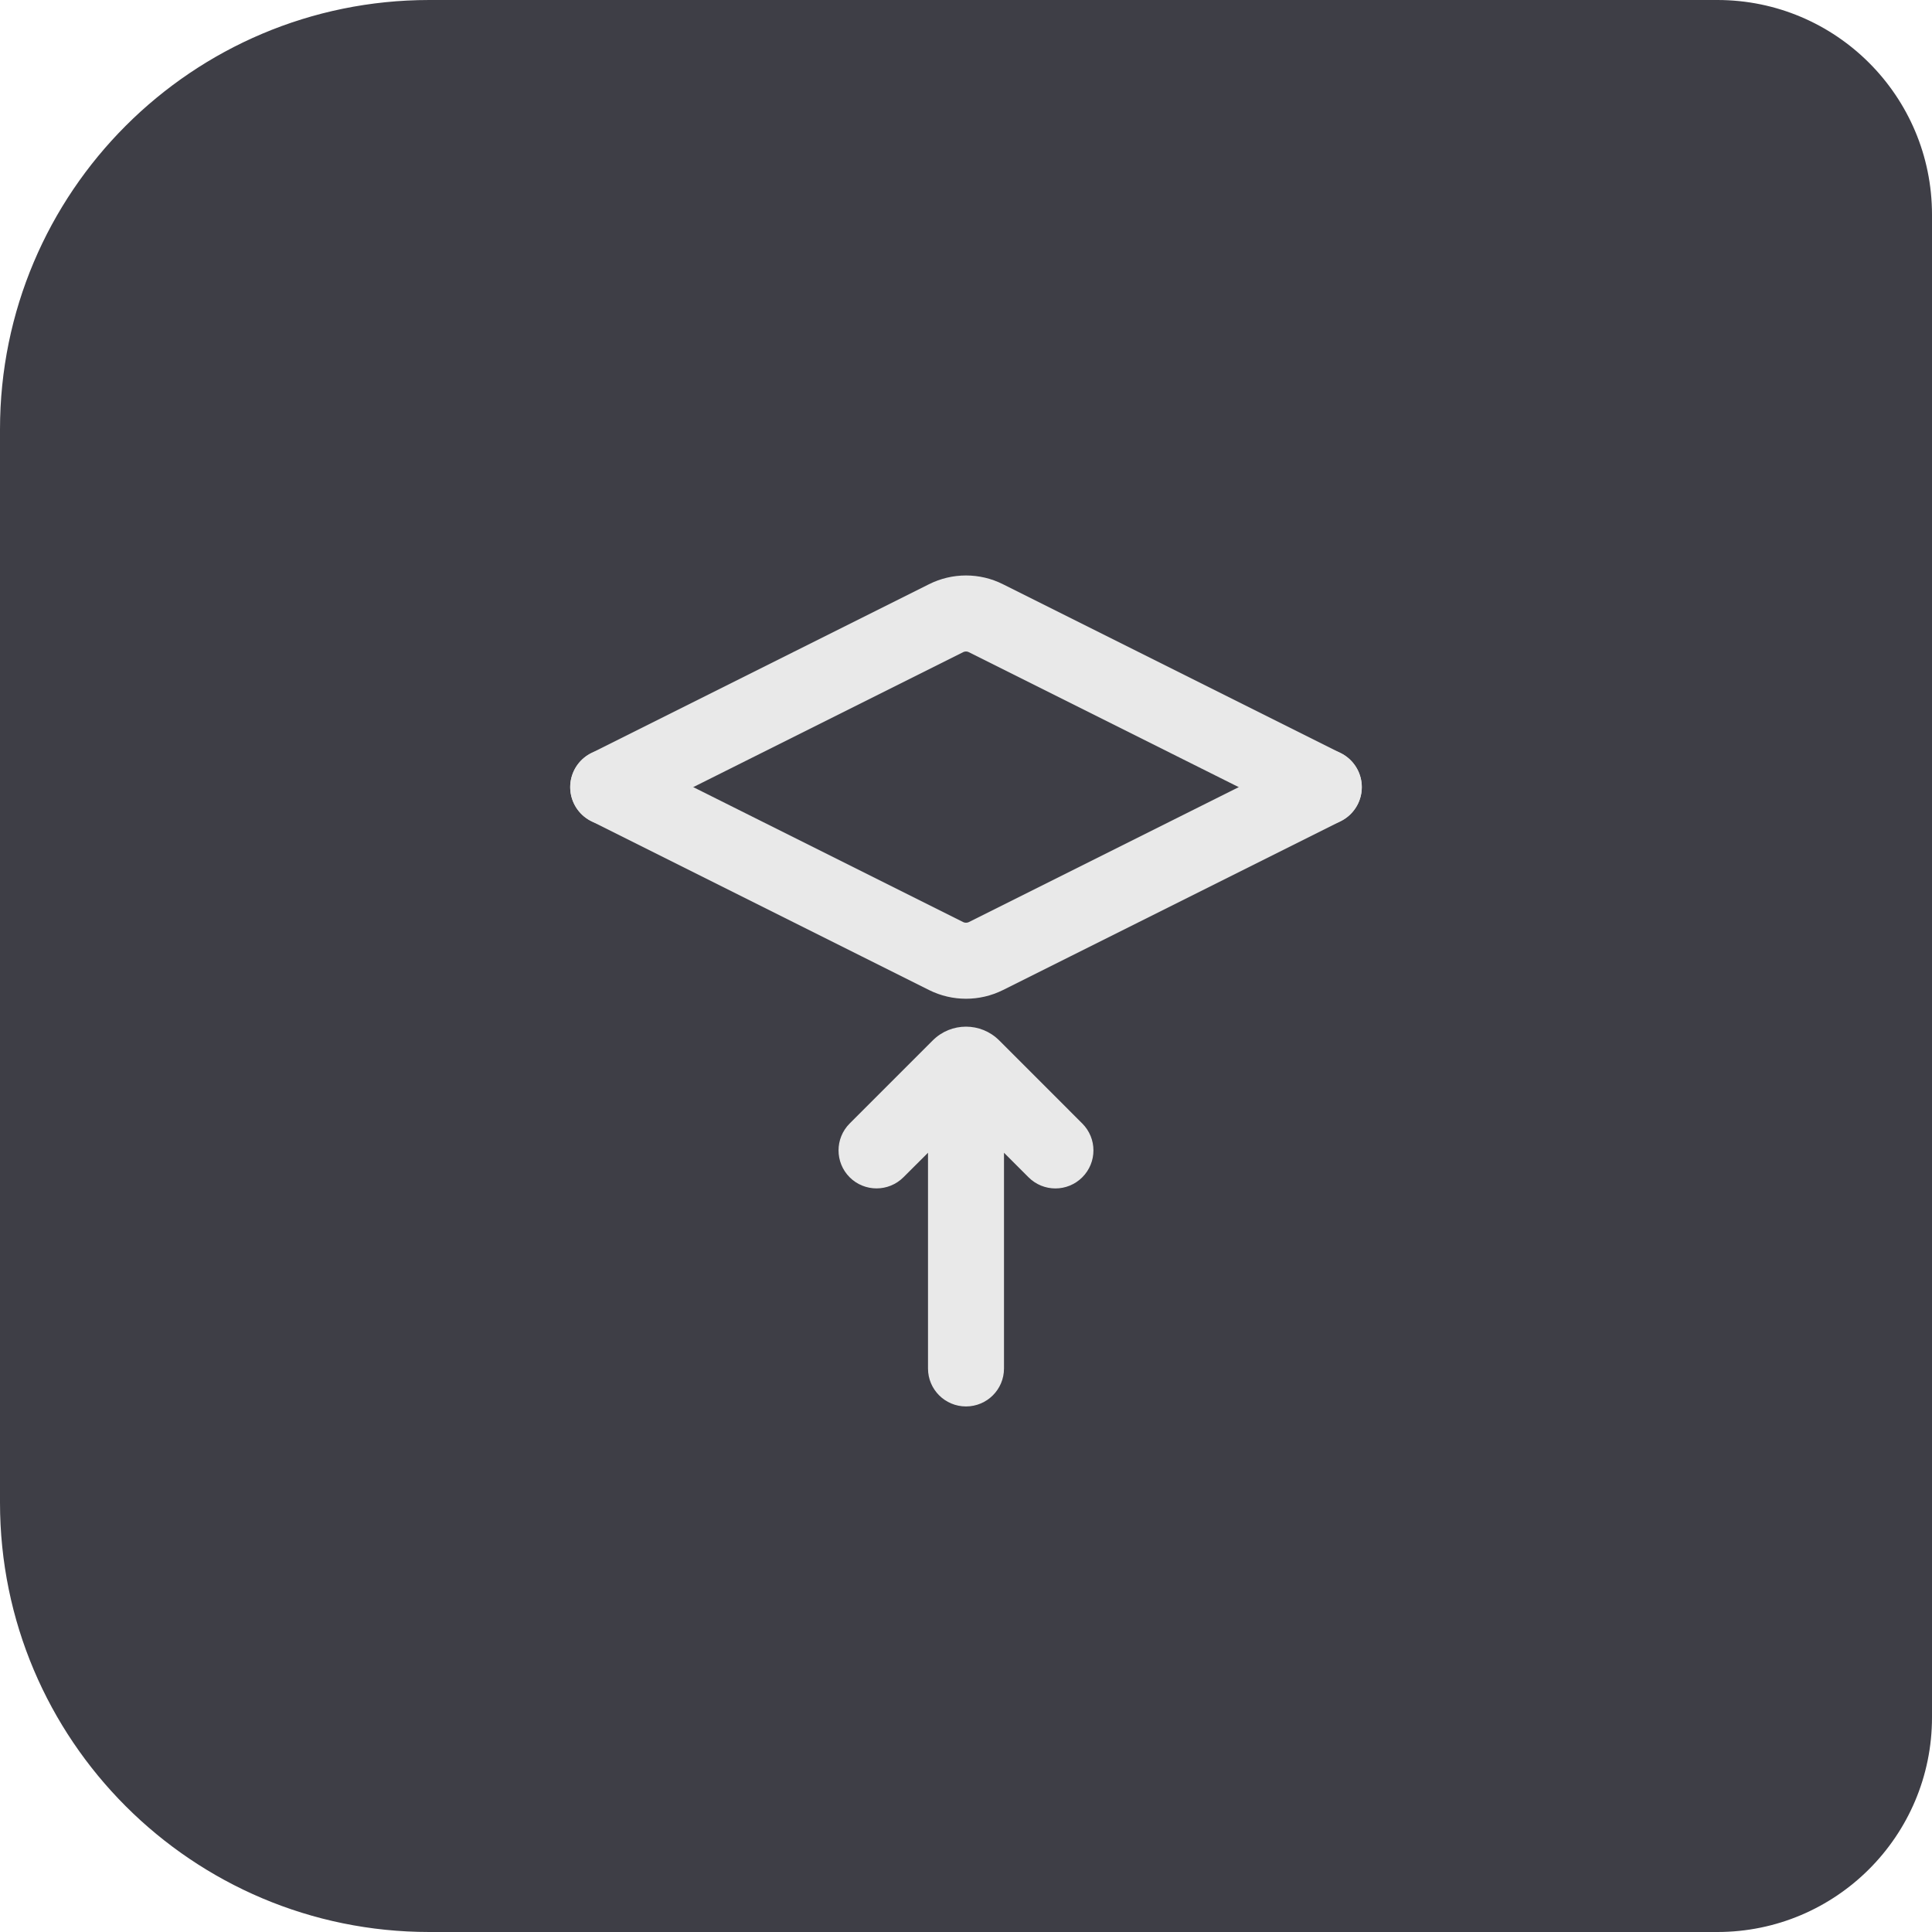
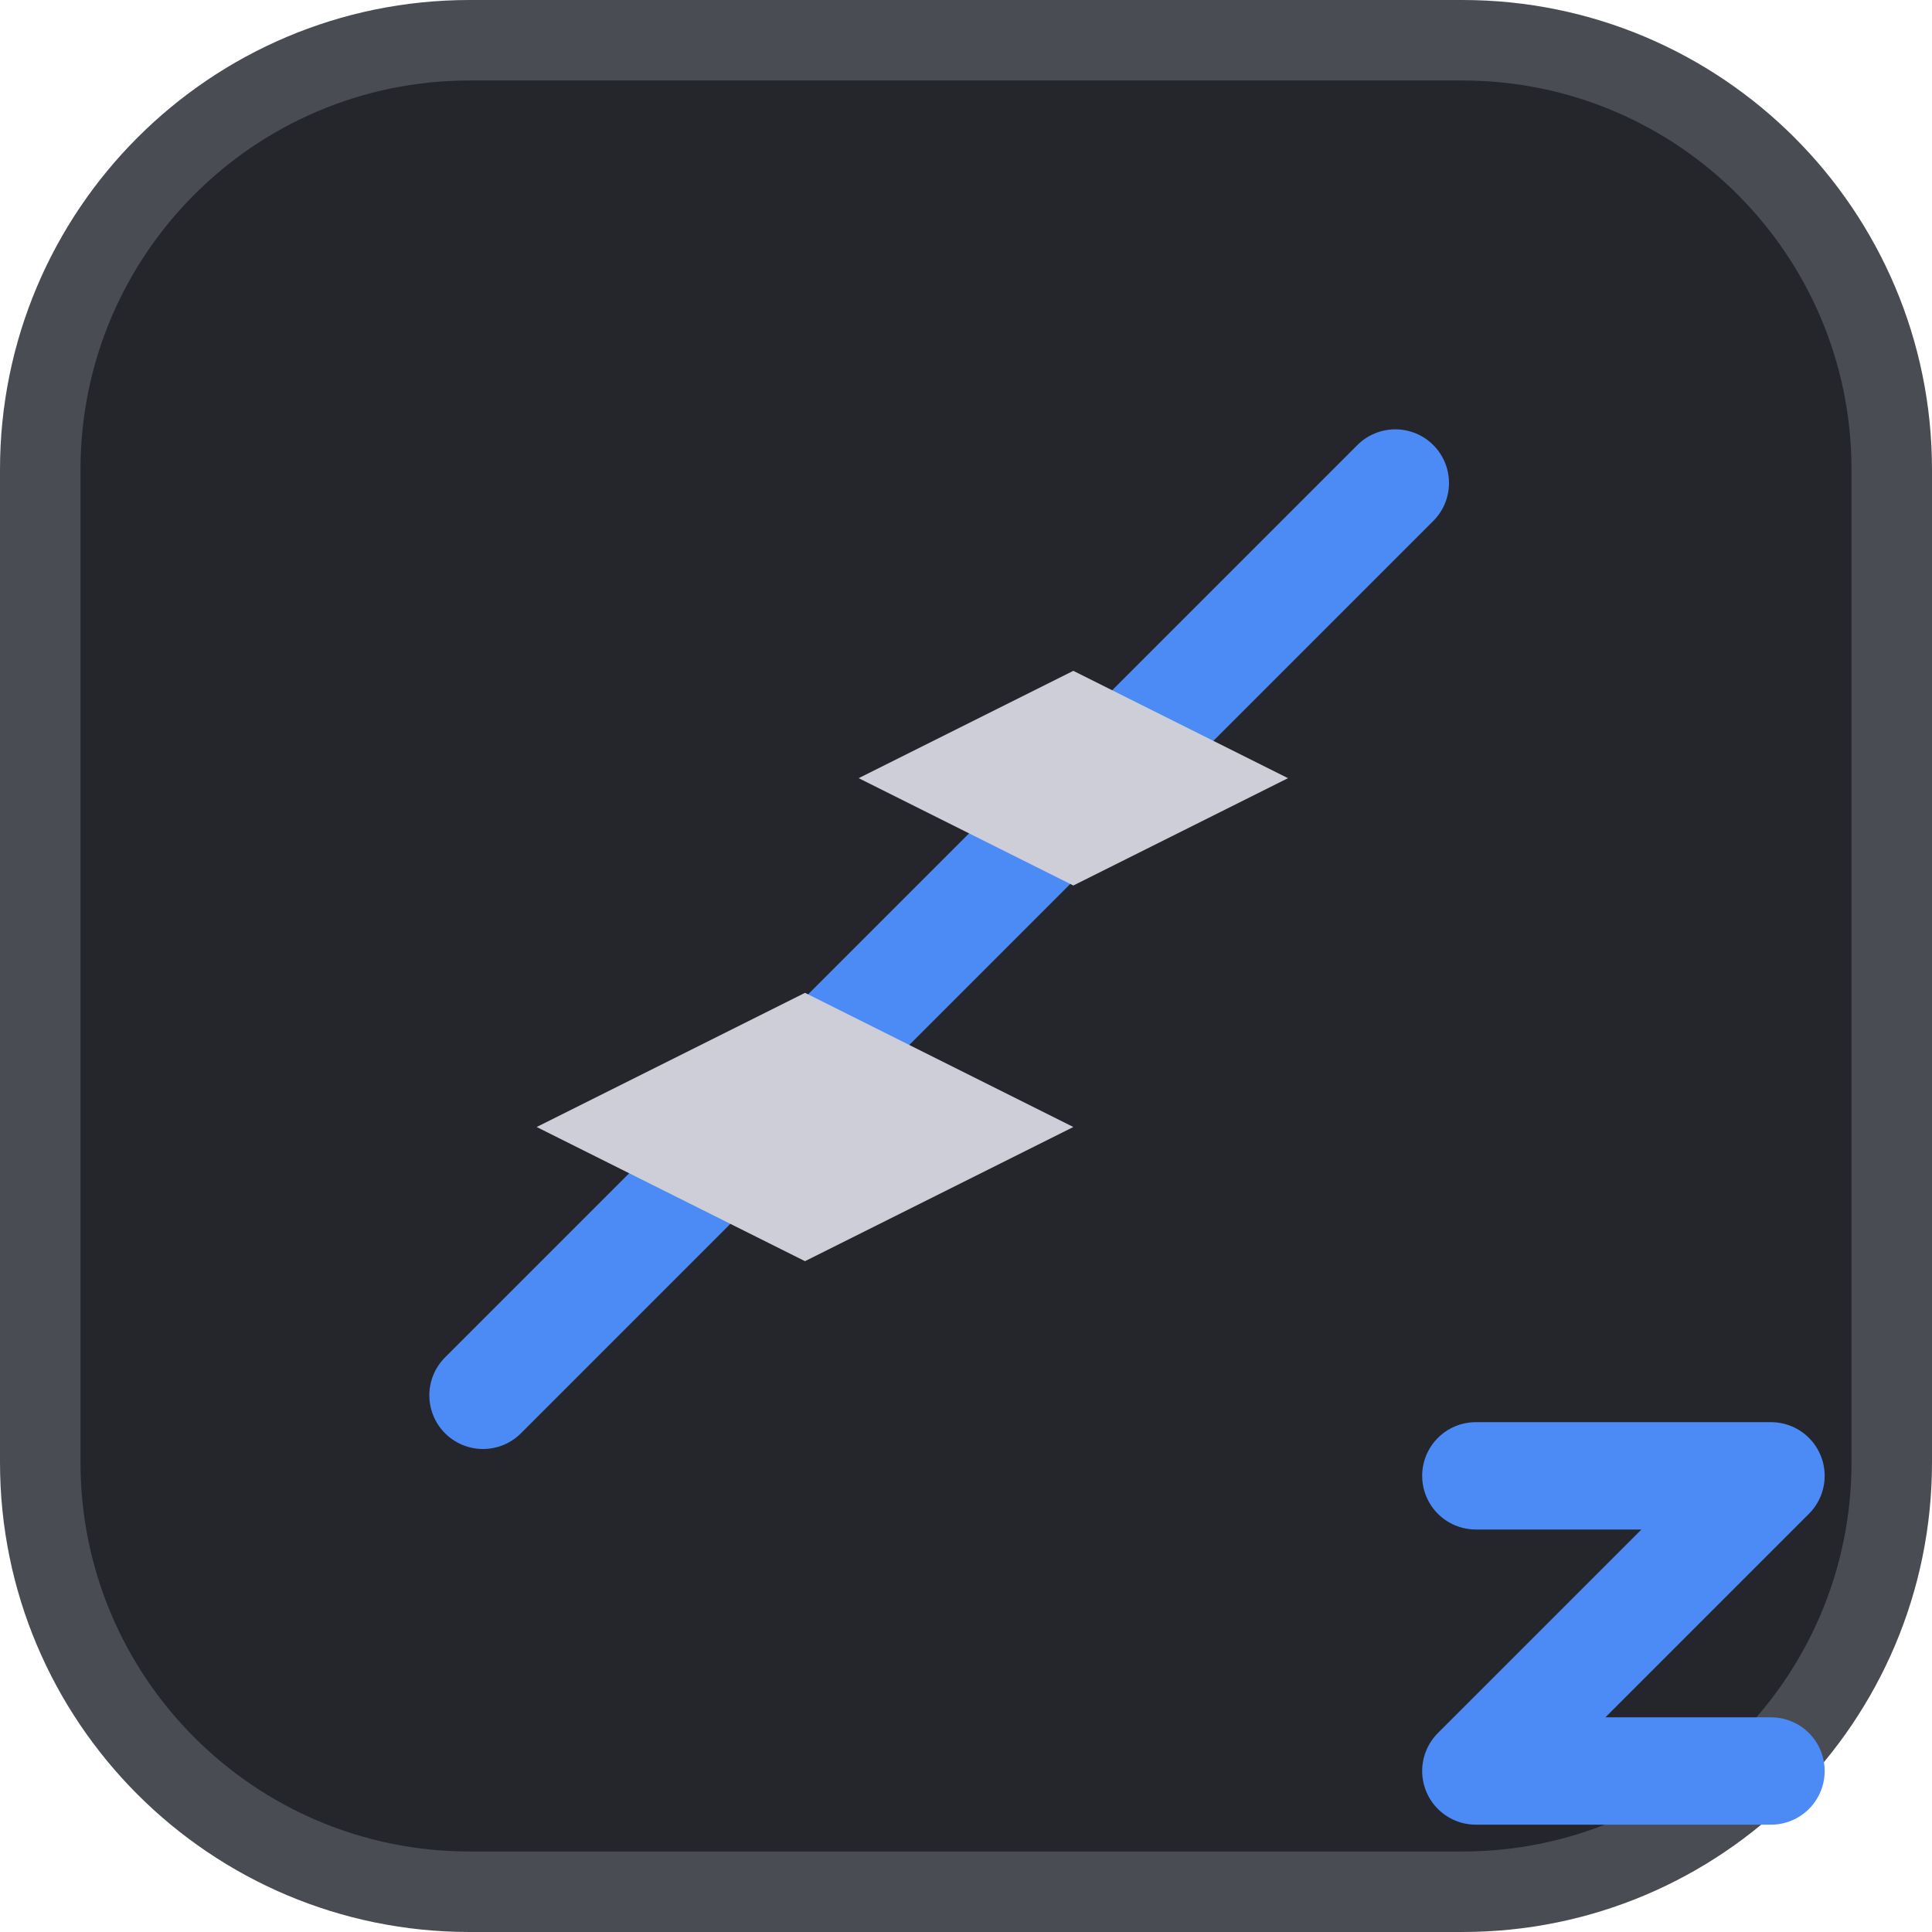
- <svg xmlns="http://www.w3.org/2000/svg" width="36" height="36" viewBox="0 0 36 36" fill="none">
-   <path d="M0 8C0 3.582 3.582 0 8 0H32C34.209 0 36 1.791 36 4V32C36 34.209 34.209 36 32 36H8C3.582 36 0 32.418 0 28V8Z" fill="#3E3E46" />
-   <path d="M24.666 14.667L18.372 11.52C18.138 11.402 17.862 11.402 17.627 11.52L11.333 14.667" stroke="#E9E9E9" stroke-width="1.417" stroke-linecap="round" />
-   <path d="M11.334 14.667L17.628 17.814C17.862 17.931 18.138 17.931 18.373 17.814L24.667 14.667" stroke="#E9E9E9" stroke-width="1.417" stroke-linecap="round" />
-   <path d="M18 26.207C17.609 26.207 17.292 25.891 17.292 25.5L17.292 21.48L16.834 21.937C16.557 22.213 16.109 22.213 15.832 21.937C15.556 21.66 15.556 21.212 15.832 20.935L17.381 19.386C17.723 19.045 18.276 19.045 18.618 19.386L20.167 20.935C20.444 21.212 20.444 21.66 20.167 21.937C19.89 22.214 19.442 22.214 19.165 21.937L18.708 21.48L18.708 25.5C18.708 25.891 18.391 26.207 18 26.207Z" fill="#E9E9E9" />
+ <svg xmlns="http://www.w3.org/2000/svg" width="36" height="36" viewBox="0 0 36 36" fill="none" role="img">
+   <rect x="0.75" y="0.75" width="34.5" height="34.5" rx="8" fill="#25262B" stroke="#4A4C54" stroke-width="1.5" />
+   <path d="M9 26L26 9" stroke="#4C8BF5" stroke-width="2" stroke-linecap="round" />
+   <polygon points="10,21 15,18.5 20,21 15,23.5" fill="#CDCED8" />
+   <polygon points="16,14.5 20,12.5 24,14.5 20,16.5" fill="#CDCED8" />
+   <path d="M27.5 27.5H33L27.5 33H33" stroke="#4C8BF5" stroke-width="2" stroke-linecap="round" stroke-linejoin="round" />
</svg>
